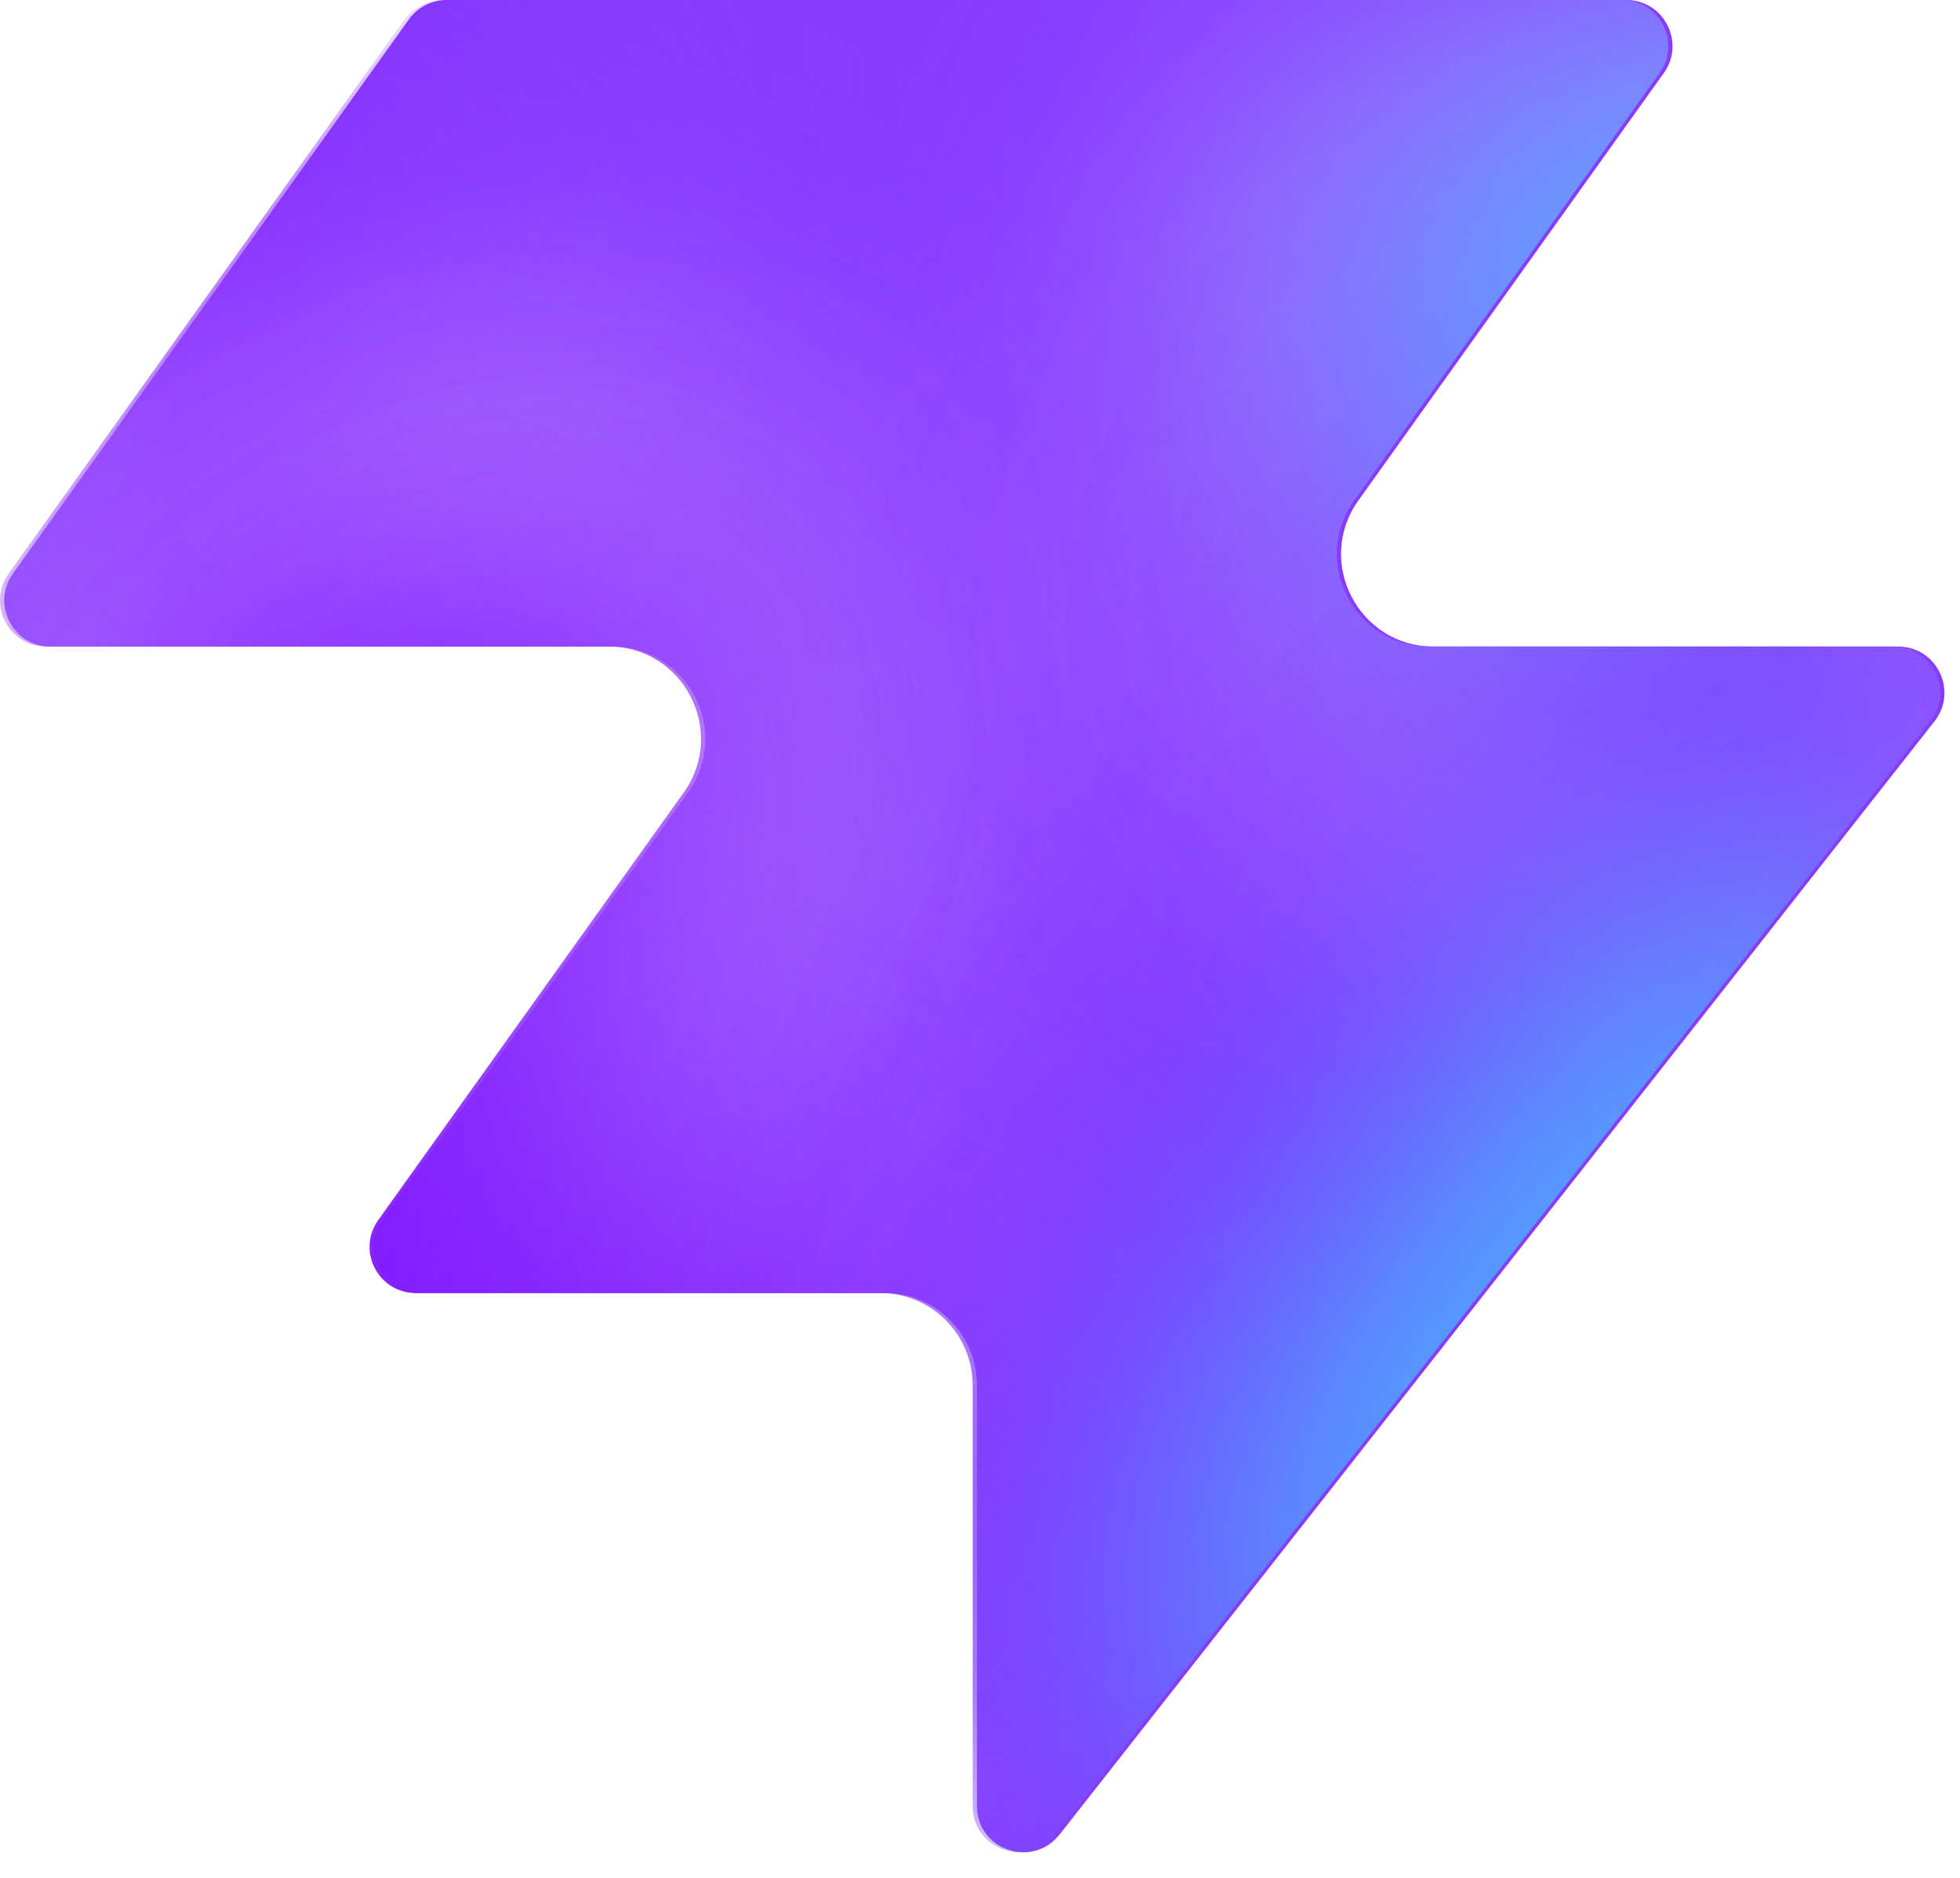
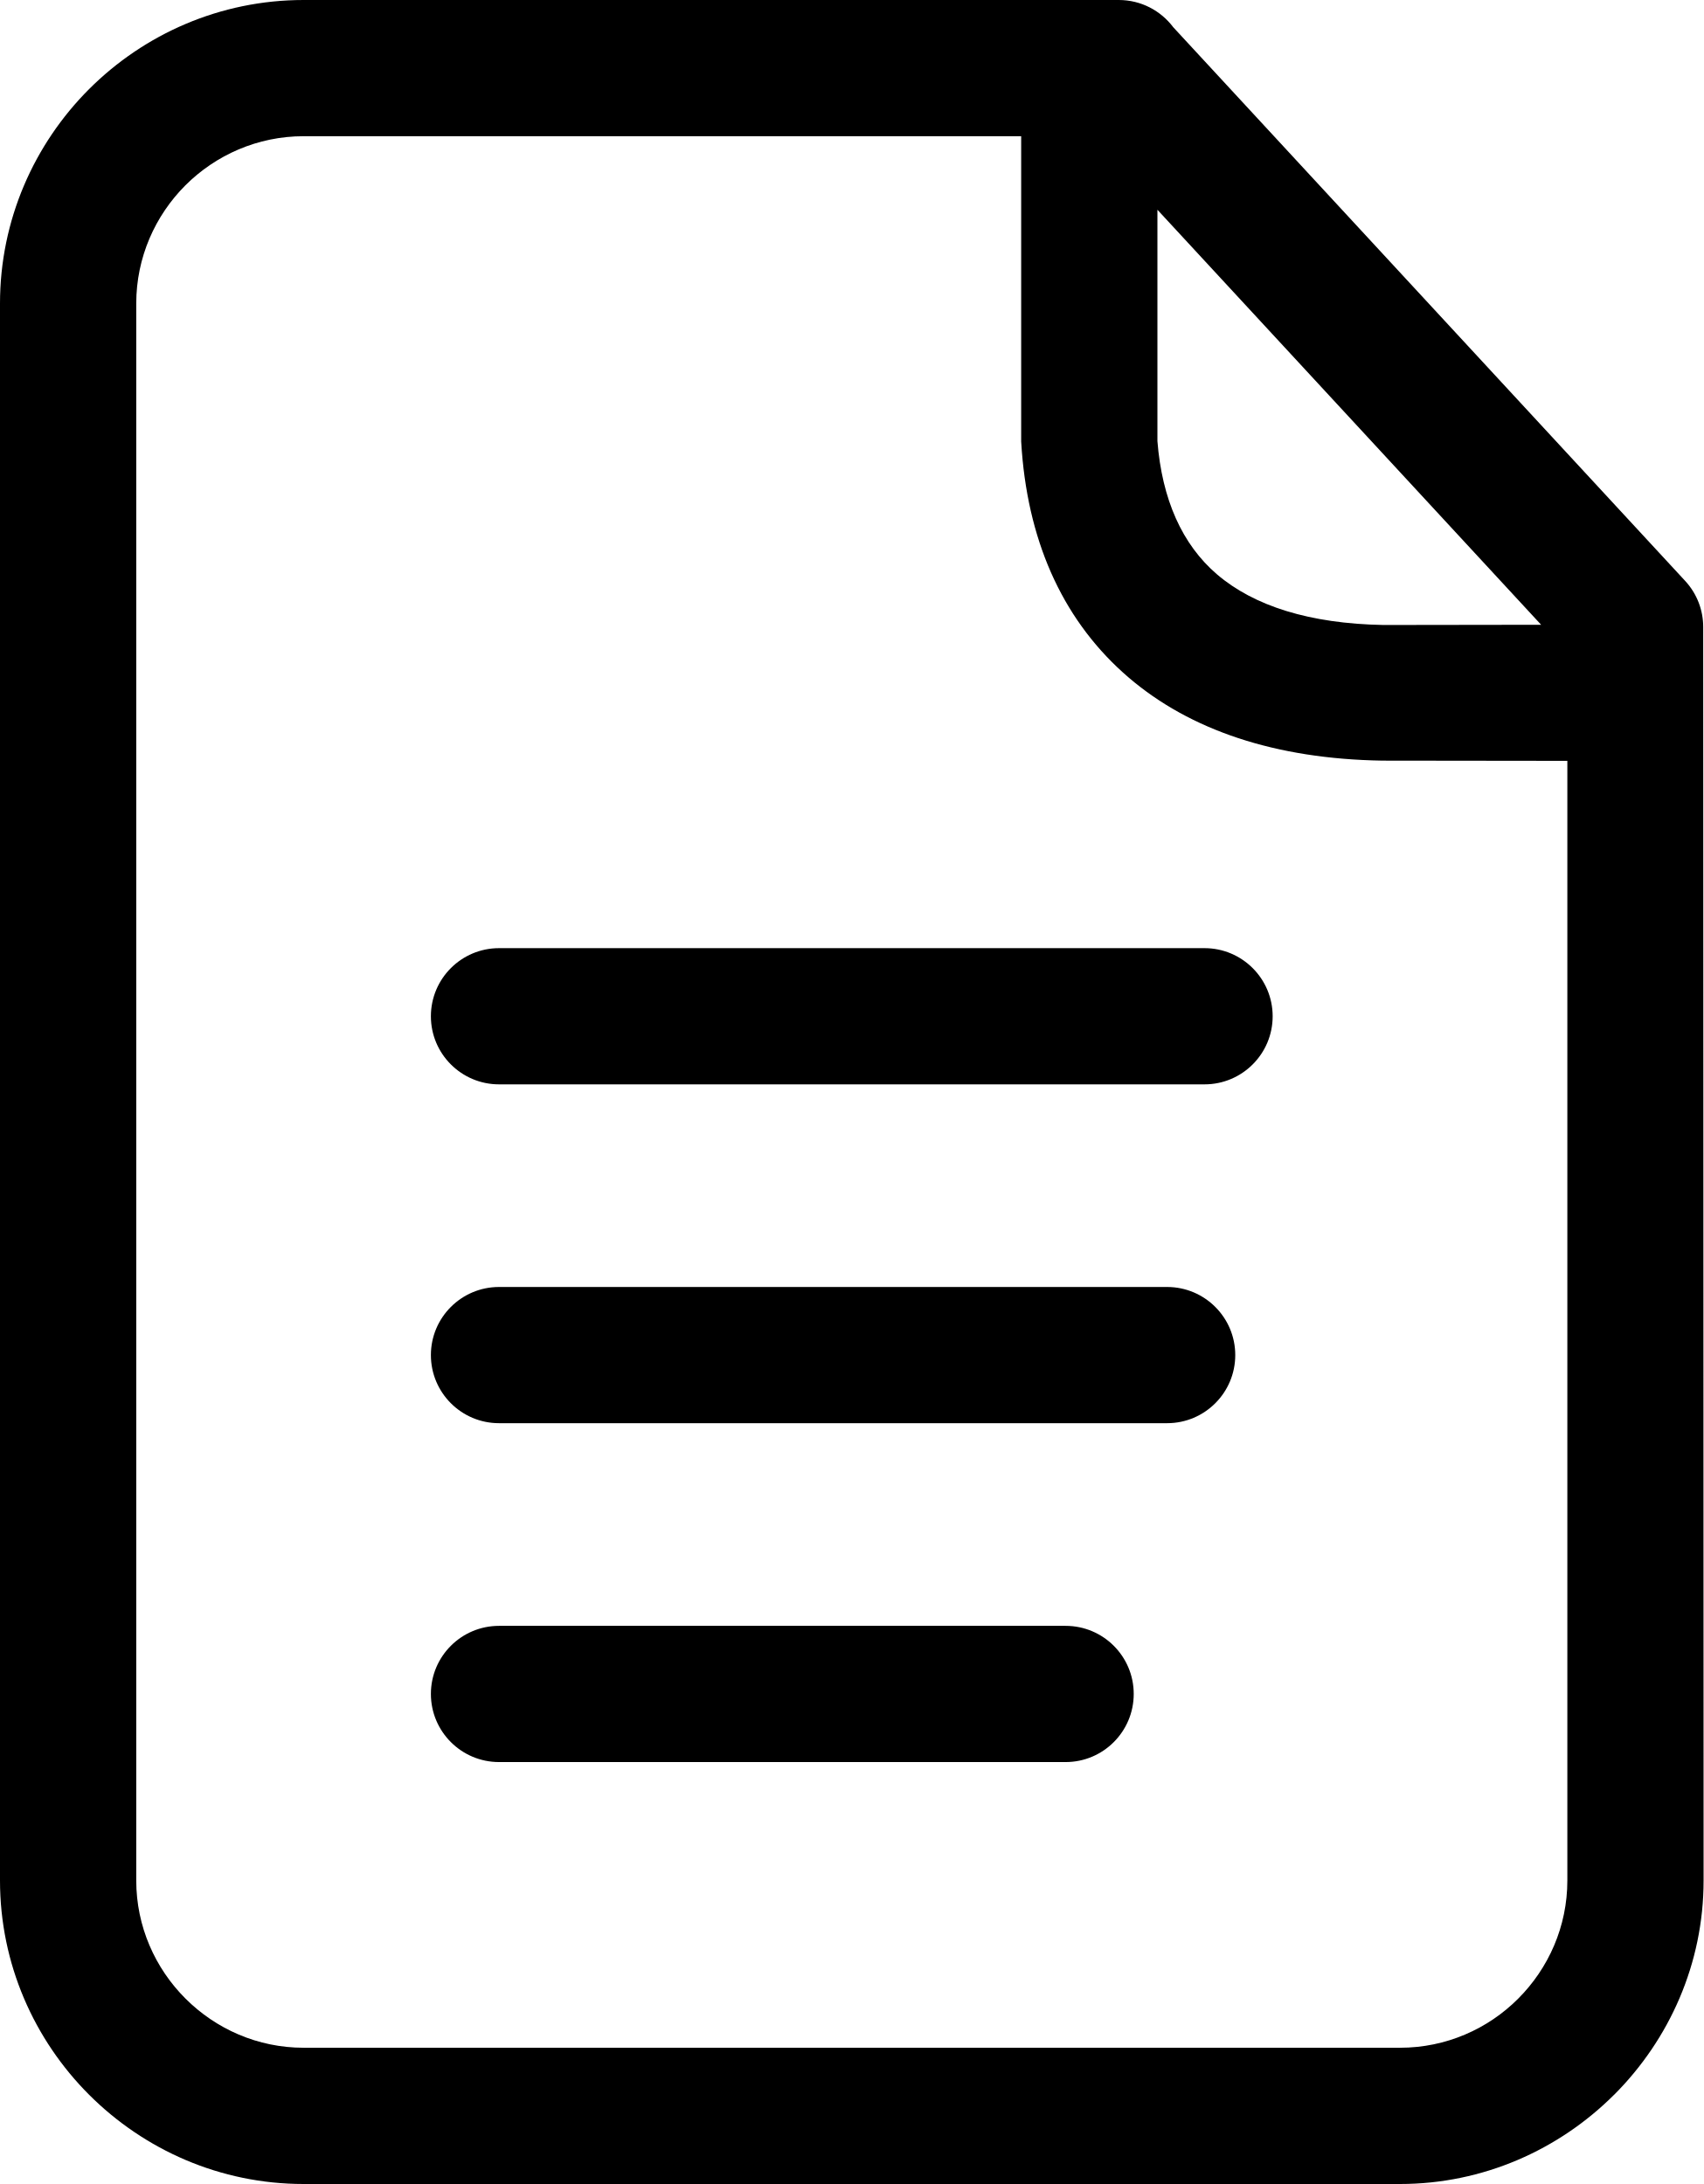
- <svg xmlns="http://www.w3.org/2000/svg" width="48" height="46" fill="none" viewBox="0 0 48 46">
-   <path fill="#863bff" d="M25.946 44.938c-.664.845-2.021.375-2.021-.698V33.937a2.26 2.26 0 0 0-2.262-2.262H10.287c-.92 0-1.456-1.04-.92-1.788l7.48-10.471c1.07-1.497 0-3.578-1.842-3.578H1.237c-.92 0-1.456-1.04-.92-1.788L10.013.474c.214-.297.556-.474.92-.474h28.894c.92 0 1.456 1.04.92 1.788l-7.48 10.471c-1.07 1.498 0 3.579 1.842 3.579h11.377c.943 0 1.473 1.088.89 1.83L25.947 44.94z" style="fill:#863bff;fill:color(display-p3 .525 .23 1);fill-opacity:1" />
-   <mask id="a" width="48" height="46" x="0" y="0" maskUnits="userSpaceOnUse" style="mask-type:alpha">
-     <path fill="#000" d="M25.842 44.938c-.664.844-2.021.375-2.021-.698V33.937a2.26 2.26 0 0 0-2.262-2.262H10.183c-.92 0-1.456-1.04-.92-1.788l7.48-10.471c1.07-1.498 0-3.579-1.842-3.579H1.133c-.92 0-1.456-1.04-.92-1.787L9.91.473c.214-.297.556-.474.92-.474h28.894c.92 0 1.456 1.04.92 1.788l-7.48 10.471c-1.07 1.498 0 3.578 1.842 3.578h11.377c.943 0 1.473 1.088.89 1.832L25.843 44.94z" style="fill:#000;fill-opacity:1" />
-   </mask>
-   <g mask="url(#a)">
-     <g filter="url(#b)">
-       <ellipse cx="5.508" cy="14.704" fill="#ede6ff" rx="5.508" ry="14.704" style="fill:#ede6ff;fill:color(display-p3 .927 .903 1);fill-opacity:1" transform="matrix(.00324 1 1 -.00324 -4.47 31.516)" />
-     </g>
-     <g filter="url(#c)">
-       <ellipse cx="10.399" cy="29.851" fill="#ede6ff" rx="10.399" ry="29.851" style="fill:#ede6ff;fill:color(display-p3 .927 .903 1);fill-opacity:1" transform="matrix(.00324 1 1 -.00324 -39.328 7.883)" />
-     </g>
-     <g filter="url(#d)">
-       <ellipse cx="5.508" cy="30.487" fill="#7e14ff" rx="5.508" ry="30.487" style="fill:#7e14ff;fill:color(display-p3 .492 .077 1);fill-opacity:1" transform="rotate(89.814 -25.913 -14.639)scale(1 -1)" />
-     </g>
-     <g filter="url(#e)">
-       <ellipse cx="5.508" cy="30.599" fill="#7e14ff" rx="5.508" ry="30.599" style="fill:#7e14ff;fill:color(display-p3 .492 .077 1);fill-opacity:1" transform="rotate(89.814 -32.644 -3.334)scale(1 -1)" />
-     </g>
-     <g filter="url(#f)">
-       <ellipse cx="5.508" cy="30.599" fill="#7e14ff" rx="5.508" ry="30.599" style="fill:#7e14ff;fill:color(display-p3 .492 .077 1);fill-opacity:1" transform="matrix(.00324 1 1 -.00324 -34.34 30.47)" />
-     </g>
-     <g filter="url(#g)">
-       <ellipse cx="14.072" cy="22.078" fill="#ede6ff" rx="14.072" ry="22.078" style="fill:#ede6ff;fill:color(display-p3 .927 .903 1);fill-opacity:1" transform="rotate(93.35 24.506 48.493)scale(-1 1)" />
-     </g>
-     <g filter="url(#h)">
-       <ellipse cx="3.47" cy="21.501" fill="#7e14ff" rx="3.47" ry="21.501" style="fill:#7e14ff;fill:color(display-p3 .492 .077 1);fill-opacity:1" transform="rotate(89.009 28.708 47.59)scale(-1 1)" />
-     </g>
-     <g filter="url(#i)">
-       <ellipse cx="3.47" cy="21.501" fill="#7e14ff" rx="3.47" ry="21.501" style="fill:#7e14ff;fill:color(display-p3 .492 .077 1);fill-opacity:1" transform="rotate(89.009 28.708 47.59)scale(-1 1)" />
-     </g>
-     <g filter="url(#j)">
-       <ellipse cx=".387" cy="8.972" fill="#7e14ff" rx="4.407" ry="29.108" style="fill:#7e14ff;fill:color(display-p3 .492 .077 1);fill-opacity:1" transform="rotate(39.51 .387 8.972)" />
-     </g>
-     <g filter="url(#k)">
-       <ellipse cx="47.523" cy="-6.092" fill="#7e14ff" rx="4.407" ry="29.108" style="fill:#7e14ff;fill:color(display-p3 .492 .077 1);fill-opacity:1" transform="rotate(37.892 47.523 -6.092)" />
-     </g>
-     <g filter="url(#l)">
-       <ellipse cx="41.412" cy="6.333" fill="#47bfff" rx="5.971" ry="9.665" style="fill:#47bfff;fill:color(display-p3 .28 .748 1);fill-opacity:1" transform="rotate(37.892 41.412 6.333)" />
-     </g>
-     <g filter="url(#m)">
-       <ellipse cx="-1.879" cy="38.332" fill="#7e14ff" rx="4.407" ry="29.108" style="fill:#7e14ff;fill:color(display-p3 .492 .077 1);fill-opacity:1" transform="rotate(37.892 -1.88 38.332)" />
-     </g>
-     <g filter="url(#n)">
-       <ellipse cx="-1.879" cy="38.332" fill="#7e14ff" rx="4.407" ry="29.108" style="fill:#7e14ff;fill:color(display-p3 .492 .077 1);fill-opacity:1" transform="rotate(37.892 -1.88 38.332)" />
-     </g>
-     <g filter="url(#o)">
-       <ellipse cx="35.651" cy="29.907" fill="#7e14ff" rx="4.407" ry="29.108" style="fill:#7e14ff;fill:color(display-p3 .492 .077 1);fill-opacity:1" transform="rotate(37.892 35.651 29.907)" />
-     </g>
-     <g filter="url(#p)">
-       <ellipse cx="38.418" cy="32.4" fill="#47bfff" rx="5.971" ry="15.297" style="fill:#47bfff;fill:color(display-p3 .28 .748 1);fill-opacity:1" transform="rotate(37.892 38.418 32.4)" />
-     </g>
-   </g>
-   <defs>
-     <filter id="b" width="60.045" height="41.654" x="-19.77" y="16.149" color-interpolation-filters="sRGB" filterUnits="userSpaceOnUse">
-       <feFlood flood-opacity="0" result="BackgroundImageFix" />
-       <feBlend in="SourceGraphic" in2="BackgroundImageFix" result="shape" />
-       <feGaussianBlur result="effect1_foregroundBlur_2002_17158" stdDeviation="7.659" />
-     </filter>
-     <filter id="c" width="90.34" height="51.437" x="-54.613" y="-7.533" color-interpolation-filters="sRGB" filterUnits="userSpaceOnUse">
-       <feFlood flood-opacity="0" result="BackgroundImageFix" />
-       <feBlend in="SourceGraphic" in2="BackgroundImageFix" result="shape" />
-       <feGaussianBlur result="effect1_foregroundBlur_2002_17158" stdDeviation="7.659" />
-     </filter>
-     <filter id="d" width="79.355" height="29.4" x="-49.64" y="2.03" color-interpolation-filters="sRGB" filterUnits="userSpaceOnUse">
-       <feFlood flood-opacity="0" result="BackgroundImageFix" />
-       <feBlend in="SourceGraphic" in2="BackgroundImageFix" result="shape" />
-       <feGaussianBlur result="effect1_foregroundBlur_2002_17158" stdDeviation="4.596" />
-     </filter>
-     <filter id="e" width="79.579" height="29.4" x="-45.045" y="20.029" color-interpolation-filters="sRGB" filterUnits="userSpaceOnUse">
-       <feFlood flood-opacity="0" result="BackgroundImageFix" />
-       <feBlend in="SourceGraphic" in2="BackgroundImageFix" result="shape" />
-       <feGaussianBlur result="effect1_foregroundBlur_2002_17158" stdDeviation="4.596" />
-     </filter>
-     <filter id="f" width="79.579" height="29.4" x="-43.513" y="21.178" color-interpolation-filters="sRGB" filterUnits="userSpaceOnUse">
-       <feFlood flood-opacity="0" result="BackgroundImageFix" />
-       <feBlend in="SourceGraphic" in2="BackgroundImageFix" result="shape" />
-       <feGaussianBlur result="effect1_foregroundBlur_2002_17158" stdDeviation="4.596" />
-     </filter>
-     <filter id="g" width="74.749" height="58.852" x="15.756" y="-17.901" color-interpolation-filters="sRGB" filterUnits="userSpaceOnUse">
-       <feFlood flood-opacity="0" result="BackgroundImageFix" />
-       <feBlend in="SourceGraphic" in2="BackgroundImageFix" result="shape" />
-       <feGaussianBlur result="effect1_foregroundBlur_2002_17158" stdDeviation="7.659" />
-     </filter>
-     <filter id="h" width="61.377" height="25.362" x="23.548" y="2.284" color-interpolation-filters="sRGB" filterUnits="userSpaceOnUse">
-       <feFlood flood-opacity="0" result="BackgroundImageFix" />
-       <feBlend in="SourceGraphic" in2="BackgroundImageFix" result="shape" />
-       <feGaussianBlur result="effect1_foregroundBlur_2002_17158" stdDeviation="4.596" />
-     </filter>
-     <filter id="i" width="61.377" height="25.362" x="23.548" y="2.284" color-interpolation-filters="sRGB" filterUnits="userSpaceOnUse">
-       <feFlood flood-opacity="0" result="BackgroundImageFix" />
-       <feBlend in="SourceGraphic" in2="BackgroundImageFix" result="shape" />
-       <feGaussianBlur result="effect1_foregroundBlur_2002_17158" stdDeviation="4.596" />
-     </filter>
-     <filter id="j" width="56.045" height="63.649" x="-27.636" y="-22.853" color-interpolation-filters="sRGB" filterUnits="userSpaceOnUse">
-       <feFlood flood-opacity="0" result="BackgroundImageFix" />
-       <feBlend in="SourceGraphic" in2="BackgroundImageFix" result="shape" />
-       <feGaussianBlur result="effect1_foregroundBlur_2002_17158" stdDeviation="4.596" />
-     </filter>
-     <filter id="k" width="54.814" height="64.646" x="20.116" y="-38.415" color-interpolation-filters="sRGB" filterUnits="userSpaceOnUse">
-       <feFlood flood-opacity="0" result="BackgroundImageFix" />
-       <feBlend in="SourceGraphic" in2="BackgroundImageFix" result="shape" />
-       <feGaussianBlur result="effect1_foregroundBlur_2002_17158" stdDeviation="4.596" />
-     </filter>
-     <filter id="l" width="33.541" height="35.313" x="24.641" y="-11.323" color-interpolation-filters="sRGB" filterUnits="userSpaceOnUse">
-       <feFlood flood-opacity="0" result="BackgroundImageFix" />
-       <feBlend in="SourceGraphic" in2="BackgroundImageFix" result="shape" />
-       <feGaussianBlur result="effect1_foregroundBlur_2002_17158" stdDeviation="4.596" />
-     </filter>
-     <filter id="m" width="54.814" height="64.646" x="-29.286" y="6.009" color-interpolation-filters="sRGB" filterUnits="userSpaceOnUse">
-       <feFlood flood-opacity="0" result="BackgroundImageFix" />
-       <feBlend in="SourceGraphic" in2="BackgroundImageFix" result="shape" />
-       <feGaussianBlur result="effect1_foregroundBlur_2002_17158" stdDeviation="4.596" />
-     </filter>
-     <filter id="n" width="54.814" height="64.646" x="-29.286" y="6.009" color-interpolation-filters="sRGB" filterUnits="userSpaceOnUse">
-       <feFlood flood-opacity="0" result="BackgroundImageFix" />
-       <feBlend in="SourceGraphic" in2="BackgroundImageFix" result="shape" />
-       <feGaussianBlur result="effect1_foregroundBlur_2002_17158" stdDeviation="4.596" />
-     </filter>
-     <filter id="o" width="54.814" height="64.646" x="8.244" y="-2.416" color-interpolation-filters="sRGB" filterUnits="userSpaceOnUse">
-       <feFlood flood-opacity="0" result="BackgroundImageFix" />
-       <feBlend in="SourceGraphic" in2="BackgroundImageFix" result="shape" />
-       <feGaussianBlur result="effect1_foregroundBlur_2002_17158" stdDeviation="4.596" />
-     </filter>
-     <filter id="p" width="39.409" height="43.623" x="18.713" y="10.588" color-interpolation-filters="sRGB" filterUnits="userSpaceOnUse">
-       <feFlood flood-opacity="0" result="BackgroundImageFix" />
-       <feBlend in="SourceGraphic" in2="BackgroundImageFix" result="shape" />
-       <feGaussianBlur result="effect1_foregroundBlur_2002_17158" stdDeviation="4.596" />
-     </filter>
-   </defs>
+ <svg xmlns="http://www.w3.org/2000/svg" shape-rendering="geometricPrecision" text-rendering="geometricPrecision" image-rendering="optimizeQuality" fill-rule="evenodd" clip-rule="evenodd" viewBox="0 0 399 511.66">
+   <path fill-rule="nonzero" d="M71.1 0h190.92c5.22 0 9.85 2.5 12.77 6.38L394.7 136.11c2.81 3.05 4.21 6.92 4.21 10.78l.09 293.67c0 19.47-8.02 37.23-20.9 50.14l-.09.08c-12.9 12.87-30.66 20.88-50.11 20.88H71.1c-19.54 0-37.33-8.01-50.22-20.9C8.01 477.89 0 460.1 0 440.56V71.1c0-19.56 8-37.35 20.87-50.23C33.75 8 51.54 0 71.1 0zm45.78 254.04c-8.81 0-15.96-7.15-15.96-15.95 0-8.81 7.15-15.96 15.96-15.96h165.23c8.81 0 15.96 7.15 15.96 15.96 0 8.8-7.15 15.95-15.96 15.95H116.88zm0 79.38c-8.81 0-15.96-7.15-15.96-15.96 0-8.8 7.15-15.95 15.96-15.95h156.47c8.81 0 15.96 7.15 15.96 15.95 0 8.81-7.15 15.96-15.96 15.96H116.88zm0 79.39c-8.81 0-15.96-7.15-15.96-15.96s7.15-15.95 15.96-15.95h132.7c8.81 0 15.95 7.14 15.95 15.95 0 8.81-7.14 15.96-15.95 15.96h-132.7zm154.2-363.67v54.21c1.07 13.59 5.77 24.22 13.99 31.24 8.63 7.37 21.65 11.52 38.95 11.83l36.93-.05-89.87-97.23zm96.01 129.11-43.31-.05c-25.2-.4-45.08-7.2-59.39-19.43-14.91-12.76-23.34-30.81-25.07-53.11l-.15-2.22V31.91H71.1c-10.77 0-20.58 4.42-27.68 11.51-7.09 7.1-11.51 16.91-11.51 27.68v369.46c0 10.76 4.43 20.56 11.52 27.65 7.11 7.12 16.92 11.53 27.67 11.53h256.8c10.78 0 20.58-4.4 27.65-11.48 7.13-7.12 11.54-16.93 11.54-27.7V178.25z" />
</svg>
